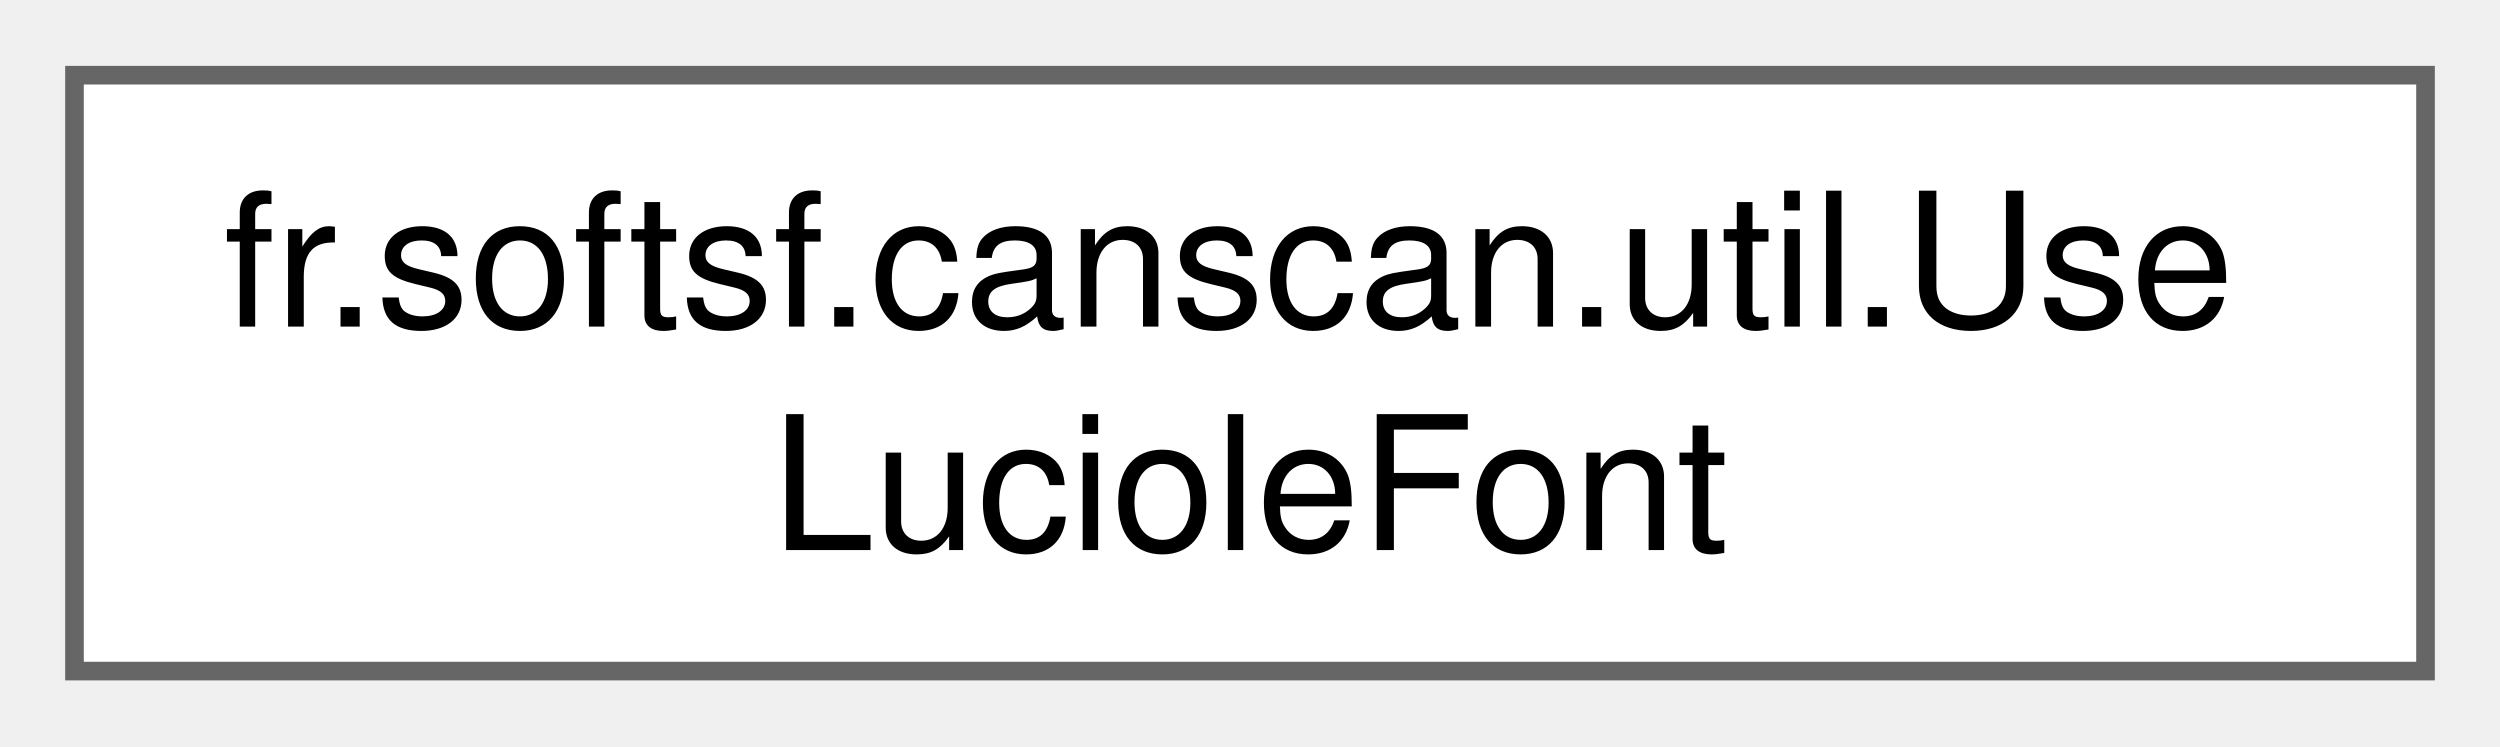
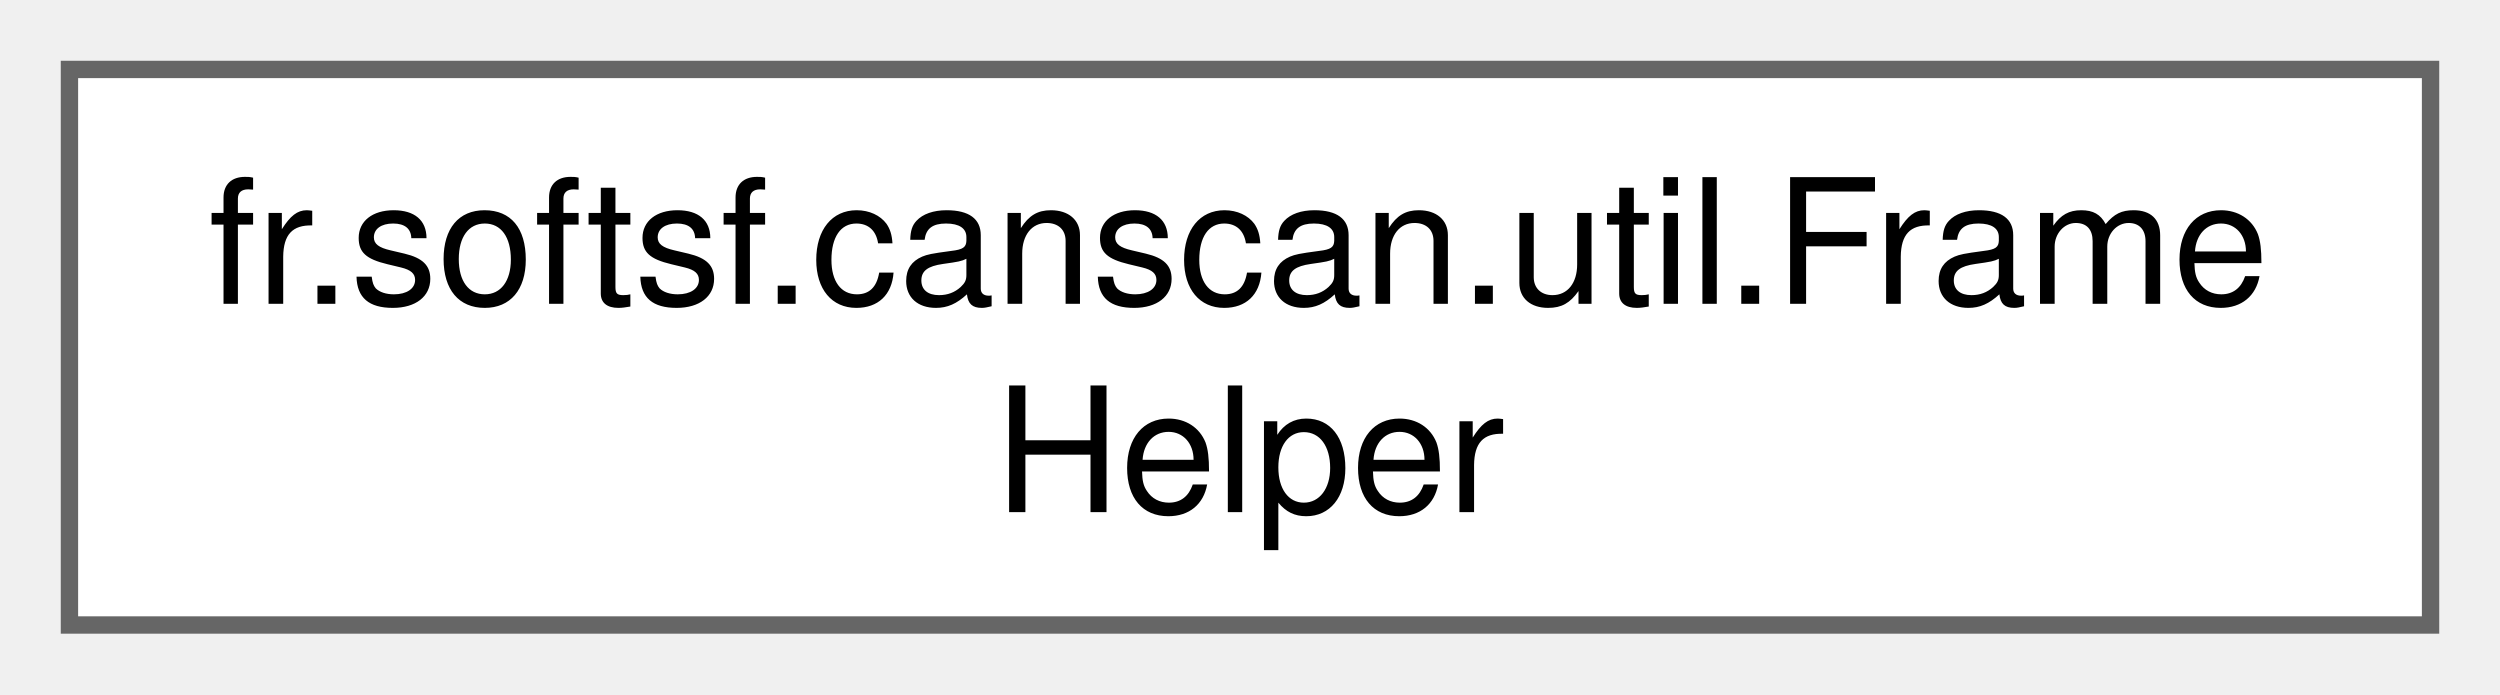
- <svg xmlns="http://www.w3.org/2000/svg" xmlns:xlink="http://www.w3.org/1999/xlink" width="134pt" height="40pt" viewBox="0.00 0.00 134.25 40.00">
+ <svg xmlns="http://www.w3.org/2000/svg" xmlns:xlink="http://www.w3.org/1999/xlink" width="144pt" height="40pt" viewBox="0.00 0.00 144.00 40.00">
  <g id="graph0" class="graph" transform="scale(1 1) rotate(0) translate(4 36)">
    <g id="Node000000" class="node">
      <g id="a_Node000000">
-         <a xlink:href="enumfr_1_1softsf_1_1canscan_1_1util_1_1_use_luciole_font.html" target="_top" xlink:title="Singleton that loads and applies the Luciole font as the default Swing UI font.">
-           <polygon fill="white" stroke="#666666" points="126.25,-32 0,-32 0,0 126.25,0 126.25,-32" />
-           <text text-anchor="start" x="8" y="-18.5" font-family="Helvetica,sans-Serif" font-size="10.00">fr.softsf.canscan.util.Use</text>
-           <text text-anchor="middle" x="63.12" y="-6.5" font-family="Helvetica,sans-Serif" font-size="10.00">LucioleFont</text>
+         <a xlink:href="enumfr_1_1softsf_1_1canscan_1_1util_1_1_frame_helper.html" target="_top" xlink:title="Singleton utility for accessing active application frames.">
+           <polygon fill="white" stroke="#666666" points="136,-32 0,-32 0,0 136,0 136,-32" />
+           <text text-anchor="start" x="8" y="-18.5" font-family="Helvetica,sans-Serif" font-size="10.00">fr.softsf.canscan.util.Frame</text>
+           <text text-anchor="middle" x="68" y="-6.5" font-family="Helvetica,sans-Serif" font-size="10.00">Helper</text>
        </a>
      </g>
    </g>
  </g>
</svg>
